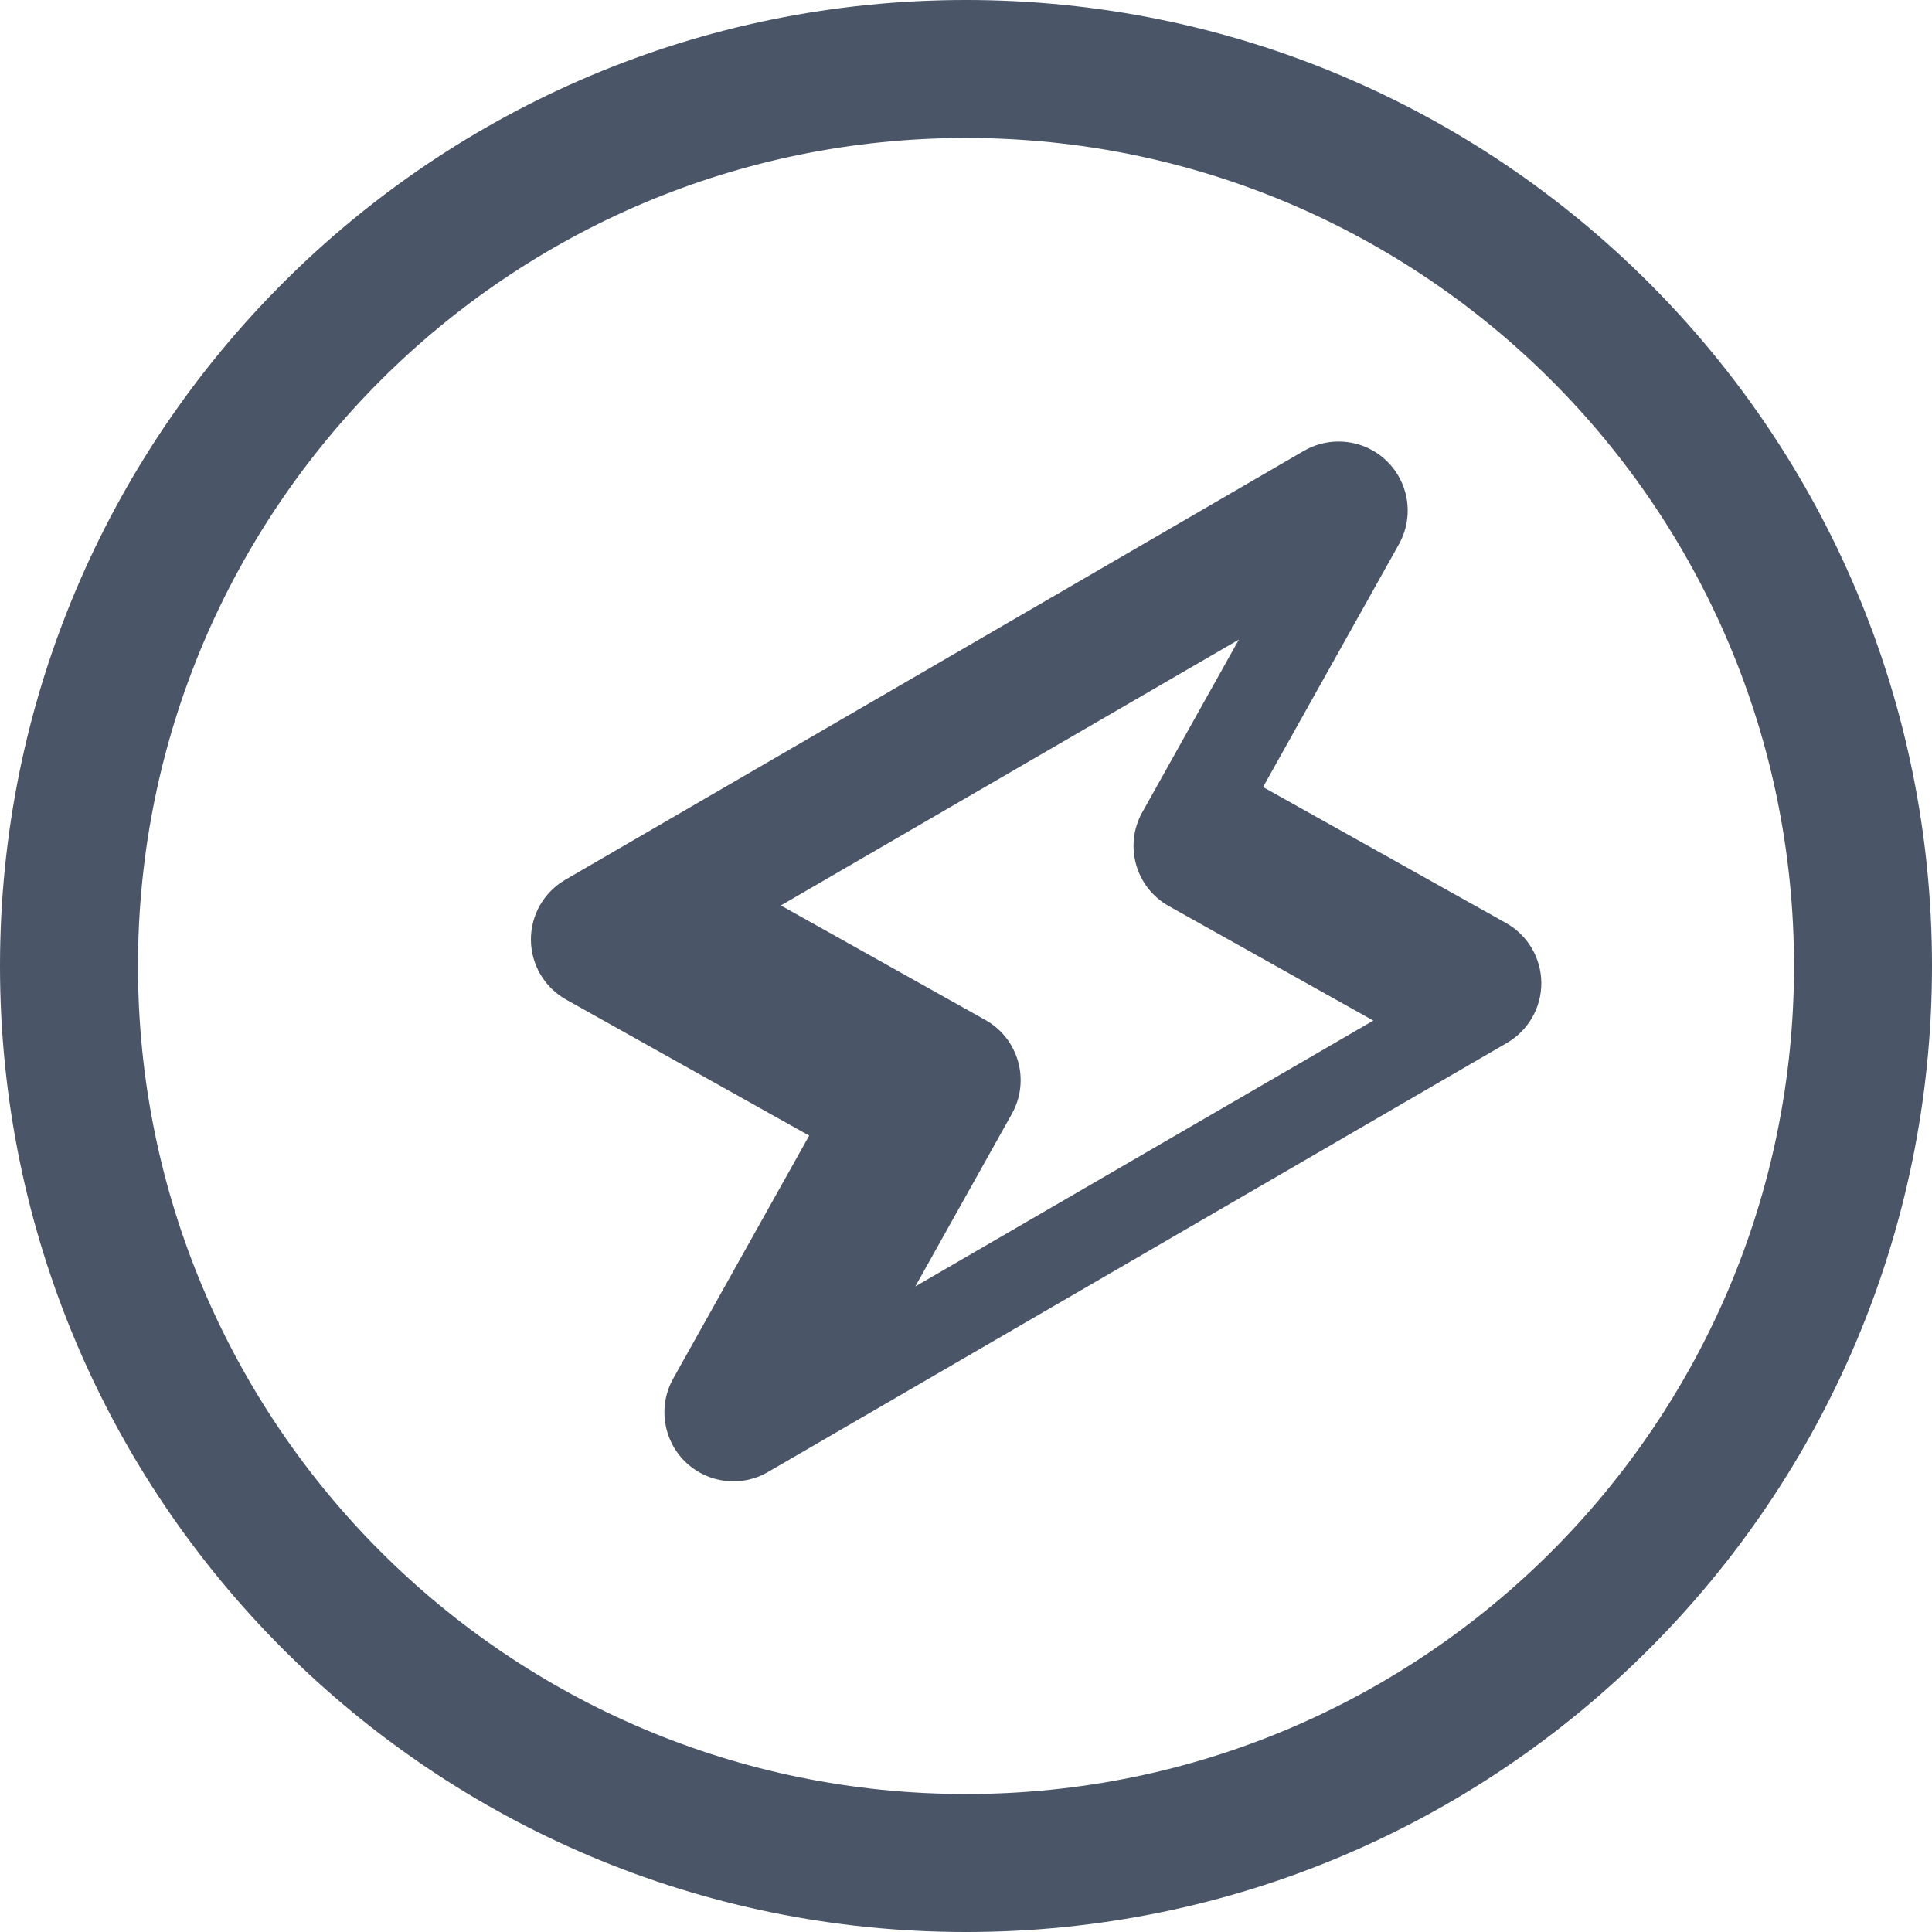
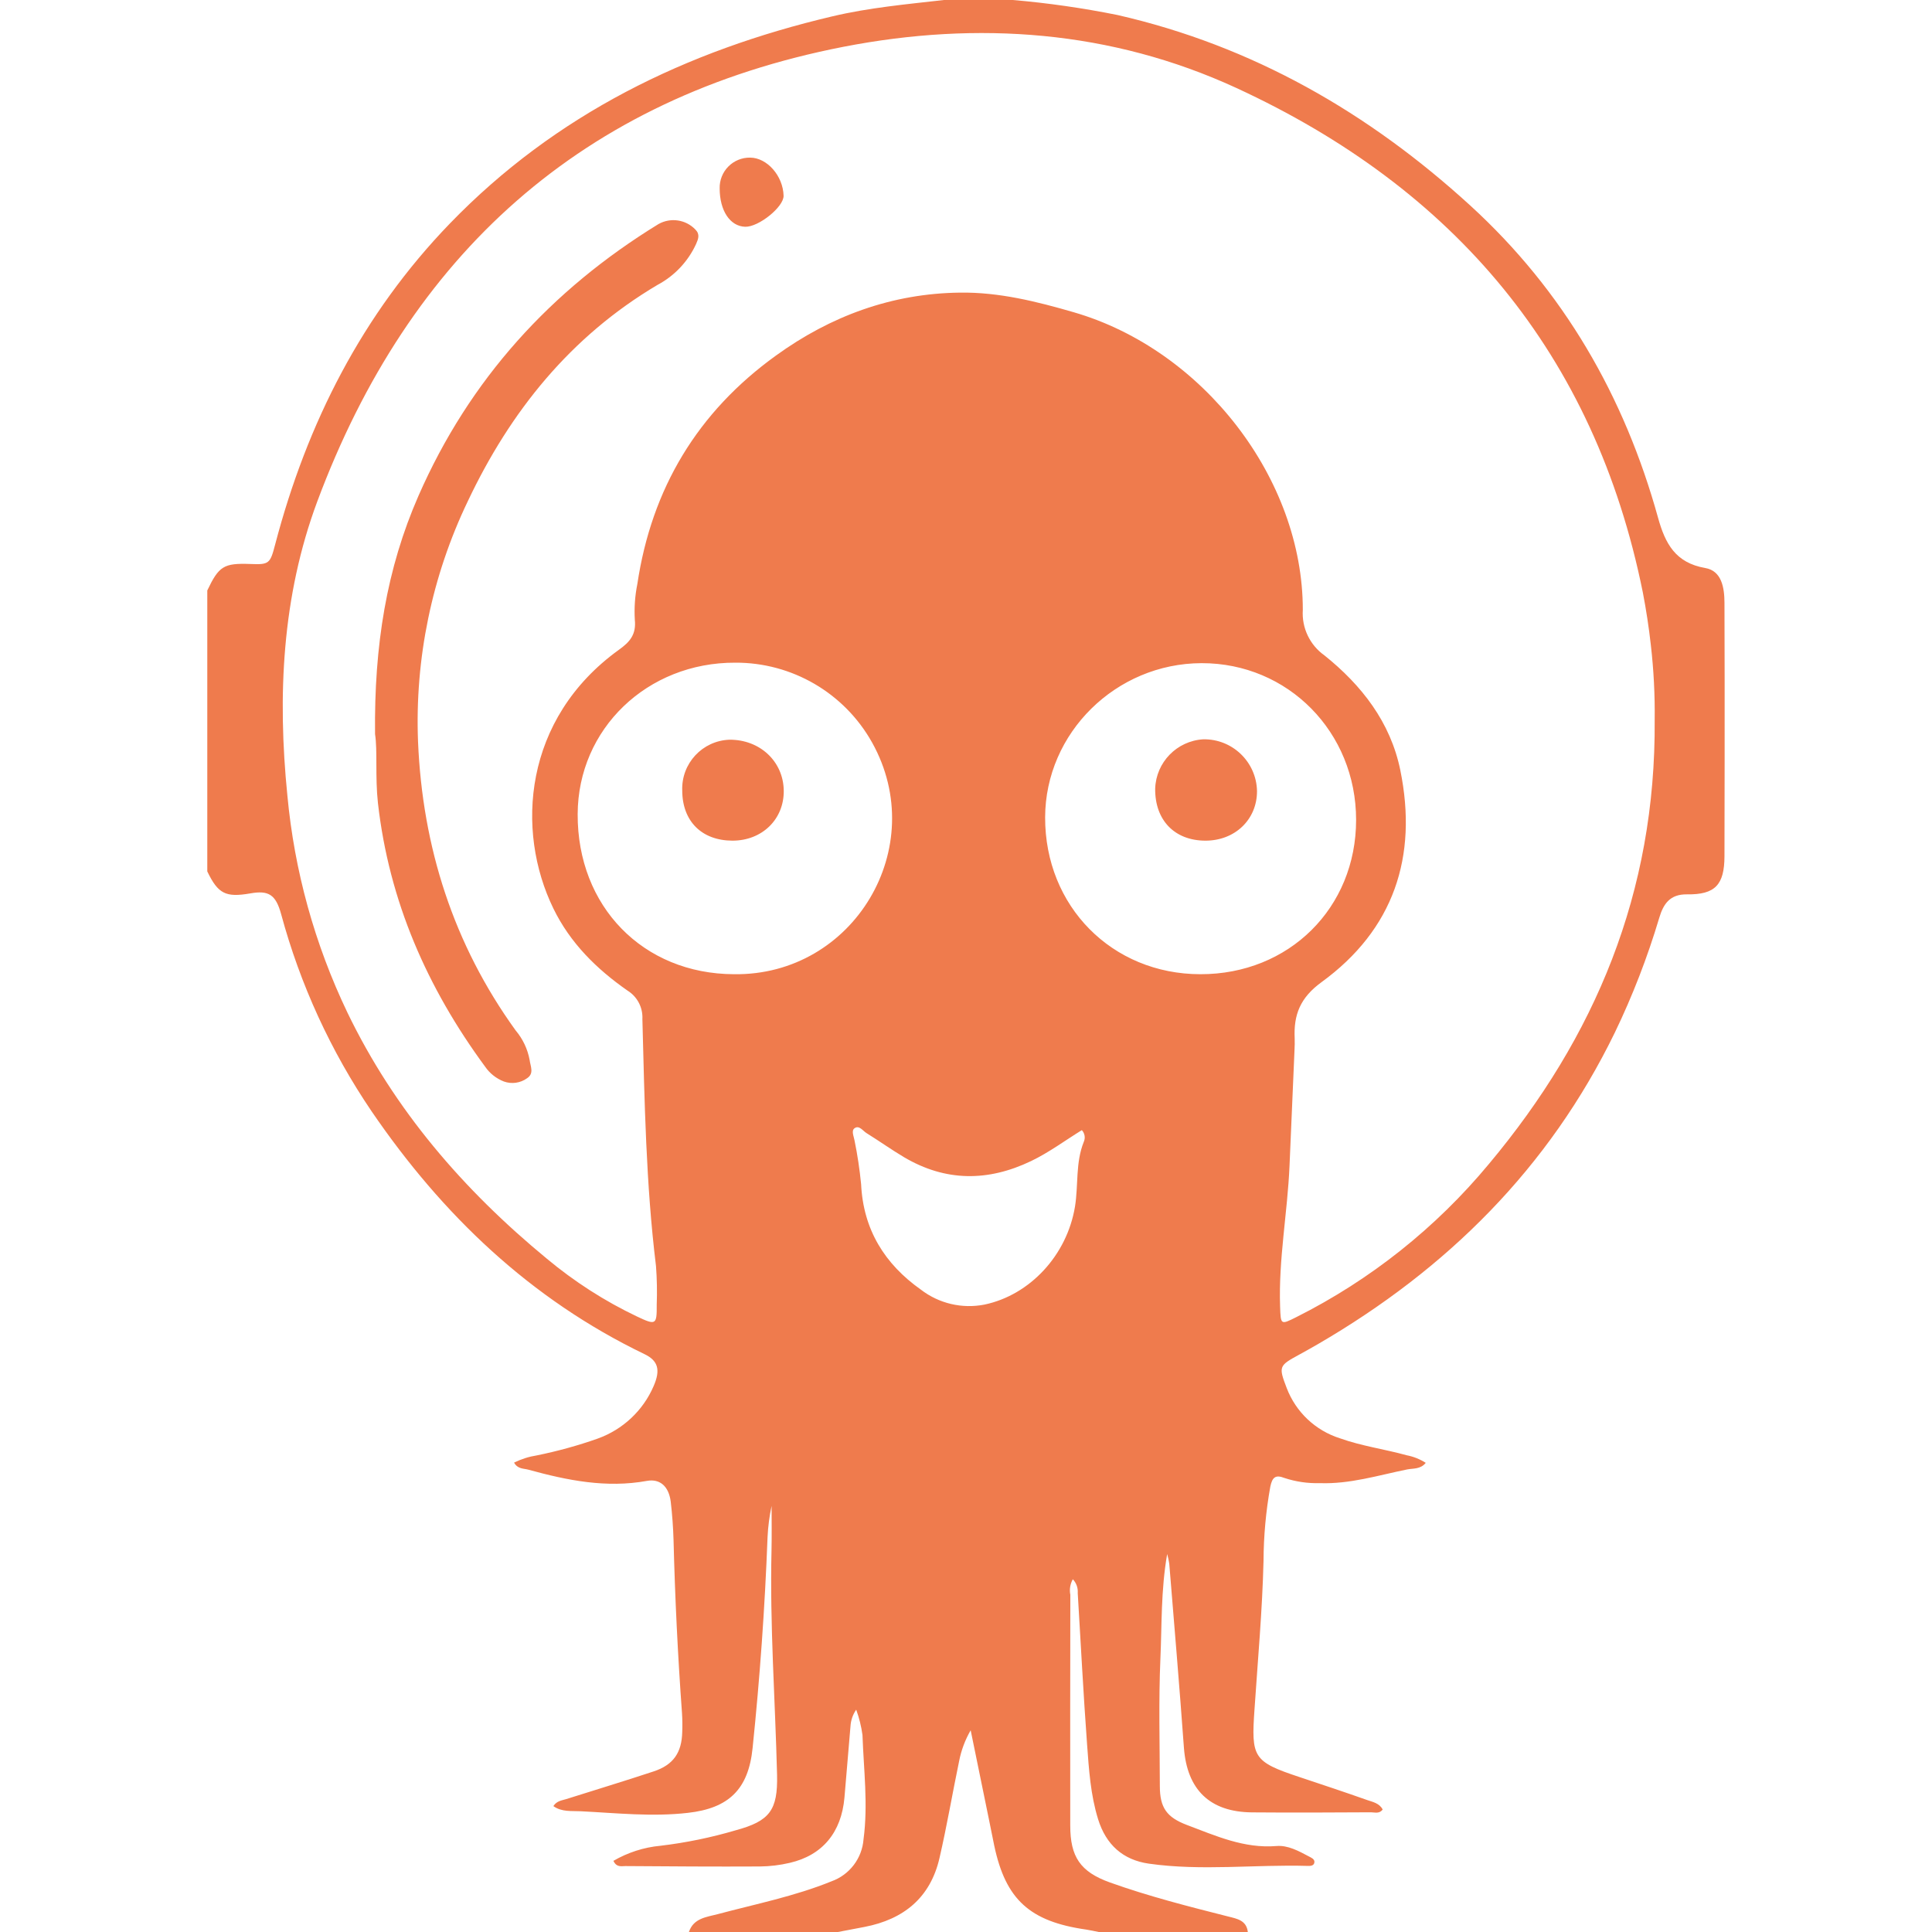
- <svg xmlns="http://www.w3.org/2000/svg" role="img" viewBox="0 0 24 24">
-   <path fill="#4A5568" d="M12 0C5.373 0 0 5.373 0 12s5.373 12 12 12 12-5.373 12-12S18.627 0 12 0zm0 1.714a10.286 10.286 0 1 1 0 20.572 10.286 10.286 0 0 1 0-20.572zm4.63 3.771a.857.857 0 0 0-.44.12L7.02 10.93a.857.857 0 0 0 .012 1.487l3.02 1.69-1.69 3.02a.857.857 0 0 0 1.19 1.152l9.17-5.325a.857.857 0 0 0-.012-1.487l-3.02-1.69 1.69-3.02a.857.857 0 0 0-.75-1.272zm-1.24 2.46-1.2 2.145a.857.857 0 0 0 .33 1.166l2.54 1.422-5.69 3.303 1.2-2.145a.857.857 0 0 0-.33-1.166l-2.54-1.422z" />
+ <svg xmlns="http://www.w3.org/2000/svg" fill="#EF7B4D" role="img" viewBox="0 0 24 24">
+   <path d="M12.581 0c.436.037.871.1 1.299.186 1.679.383 3.121 1.213 4.382 2.365 1.161 1.06 1.917 2.372 2.335 3.881.089.321.216.56.586.624.205.035.238.245.239.43.003.646.002 1.294.002 1.94l-.002 1.21c-.001.356-.116.479-.466.474-.211-.003-.293.119-.344.291-.146.489-.33.966-.552 1.426-.818 1.682-2.084 2.938-3.688 3.87-.077.045-.155.088-.233.131-.252.137-.258.146-.155.415.114.299.358.529.664.625.269.096.553.134.827.21a.672.672 0 0 1 .236.094c-.066.082-.156.067-.231.082-.36.073-.713.184-1.086.17a1.275 1.275 0 0 1-.438-.064c-.114-.045-.152-.006-.176.109a5.354 5.354 0 0 0-.084.92c-.015.617-.071 1.23-.112 1.844-.042.598-.018.651.558.842.281.094.563.187.842.286.069.024.15.038.192.117-.04.057-.098.035-.146.035-.493.003-.985.005-1.478.001-.524-.005-.806-.282-.845-.803-.055-.762-.12-1.524-.182-2.286a.947.947 0 0 0-.026-.12c-.079.455-.065.879-.084 1.298-.023.528-.008 1.057-.007 1.584 0 .27.086.388.335.483.359.135.711.295 1.114.262.141-.012.276.062.402.129.032.017.073.033.069.073-.004.043-.049.047-.084.045-.657-.019-1.317.065-1.972-.028-.323-.046-.533-.236-.631-.552-.094-.303-.114-.617-.137-.93-.046-.626-.078-1.253-.116-1.88a.222.222 0 0 0-.061-.171.282.282 0 0 0-.031.193c-.002.956-.002 1.911-.001 2.866 0 .388.123.575.494.708.481.172.976.298 1.47.423.11.028.225.047.242.192h-1.852c-.051-.01-.103-.022-.155-.03-.701-.1-1.001-.372-1.143-1.042l-.067-.331-.226-1.103c-.069.12-.118.25-.144.386-.083.399-.151.802-.243 1.2-.113.493-.444.763-.932.857l-.33.063H8.558c.057-.171.216-.185.355-.221.476-.127.96-.223 1.417-.409a.603.603 0 0 0 .397-.521c.058-.435.002-.865-.013-1.296a1.528 1.528 0 0 0-.078-.315.405.405 0 0 0-.071.207c-.026.296-.049.591-.075.886-.038.432-.273.716-.679.81a1.702 1.702 0 0 1-.37.045c-.557.003-1.115-.001-1.673-.005-.048 0-.109.019-.148-.065.178-.103.377-.168.582-.187a5.67 5.67 0 0 0 .939-.193c.42-.114.522-.249.512-.687-.023-.931-.091-1.86-.069-2.791.004-.184.001-.368.001-.551a2.387 2.387 0 0 0-.05.385 40.299 40.299 0 0 1-.186 2.623c-.052.513-.296.748-.804.805-.446.051-.889.002-1.332-.02-.108-.006-.234.012-.339-.064.043-.066.106-.07.16-.087.362-.115.725-.224 1.086-.344.246-.081.35-.235.355-.492a2.241 2.241 0 0 0-.003-.232 45.315 45.315 0 0 1-.105-2.149 5.487 5.487 0 0 0-.035-.478c-.024-.188-.131-.287-.295-.258-.505.092-.99-.006-1.473-.139-.059-.016-.134-.007-.178-.088a.986.986 0 0 1 .285-.09c.255-.052.507-.121.753-.208.312-.112.564-.347.695-.651.089-.203.056-.317-.112-.398-1.418-.683-2.512-1.73-3.391-3.017a8.152 8.152 0 0 1-1.123-2.447c-.067-.246-.156-.3-.383-.26-.306.053-.401.006-.535-.273v-3.49c.144-.303.205-.341.534-.329.235.01.247-.004.309-.242.396-1.508 1.082-2.861 2.171-3.988C6.9 1.42 8.523.631 10.34.203c.456-.108.922-.15 1.387-.203h.854Zm7.974 8.948a7.34 7.34 0 0 0-.048-.938 8.353 8.353 0 0 0-.099-.65c-.598-2.964-2.344-5.02-5.051-6.268-1.553-.715-3.21-.835-4.878-.511-3.248.633-5.396 2.583-6.539 5.652-.436 1.173-.495 2.406-.37 3.65.087.935.339 1.846.745 2.694.585 1.213 1.444 2.207 2.477 3.058.343.286.719.528 1.121.719.235.111.247.105.245-.146.006-.16.003-.32-.009-.48-.125-1.02-.142-2.045-.169-3.069a.392.392 0 0 0-.184-.353c-.385-.268-.713-.592-.921-1.019-.474-.97-.372-2.361.813-3.215.136-.097.217-.19.198-.373a1.724 1.724 0 0 1 .031-.442c.177-1.187.748-2.138 1.722-2.84.68-.492 1.442-.772 2.286-.782.483-.007.953.11 1.414.244 1.609.467 2.846 2.07 2.845 3.697a.64.64 0 0 0 .268.565c.463.371.821.83.943 1.426.22 1.077-.083 1.982-.979 2.634-.266.194-.347.406-.333.698.002.047 0 .095-.002.142l-.062 1.439c-.025.586-.138 1.165-.117 1.754.008.223.006.226.201.128a7.46 7.46 0 0 0 2.393-1.903c1.32-1.577 2.074-3.372 2.059-5.511ZM9.117 12.102c1.489.021 2.443-1.578 1.716-2.879a1.937 1.937 0 0 0-1.699-.991c-1.094-.004-1.954.822-1.958 1.881-.005 1.148.813 1.985 1.941 1.989Zm5.794 0c1.101.002 1.935-.823 1.935-1.917 0-1.091-.846-1.949-1.92-1.947-1.064.003-1.94.866-1.943 1.915-.003 1.105.831 1.948 1.928 1.949Zm-1.472 1.937c-.208.128-.407.277-.63.384-.536.257-1.063.257-1.579-.048-.158-.094-.308-.201-.464-.298-.047-.028-.092-.103-.15-.062-.044.03-.01.1-.001.151.037.179.064.362.082.544.027.565.293.992.742 1.31a.984.984 0 0 0 .791.186c.565-.119 1.025-.614 1.124-1.218.043-.266.005-.544.109-.803a.133.133 0 0 0-.024-.146Zm-8.78-4.92c-.012-1.102.143-2.055.54-2.961.633-1.443 1.642-2.553 2.98-3.374a.378.378 0 0 1 .459.067c.06.06.036.118.01.178a1.09 1.09 0 0 1-.48.51c-1.079.639-1.829 1.571-2.357 2.688a6.325 6.325 0 0 0-.618 2.986c.055 1.309.439 2.516 1.213 3.588.088.104.148.23.173.365.01.08.059.168-.031.228a.312.312 0 0 1-.288.041.502.502 0 0 1-.234-.185c-.72-.979-1.193-2.056-1.331-3.273-.036-.326-.004-.653-.036-.858ZM8.94 2.34a.373.373 0 0 1 .378-.382c.211.001.409.226.416.473.004.138-.309.39-.476.386-.189-.005-.318-.2-.318-.477Zm-.465 7.48a.609.609 0 0 1 .586-.631c.38-.003.671.271.675.633.004.356-.27.622-.639.621-.38-.002-.621-.241-.622-.623Zm6.496.623c-.381-.002-.625-.255-.621-.646a.635.635 0 0 1 .596-.613.656.656 0 0 1 .669.643c.001.354-.275.618-.644.616Z" />
</svg>
